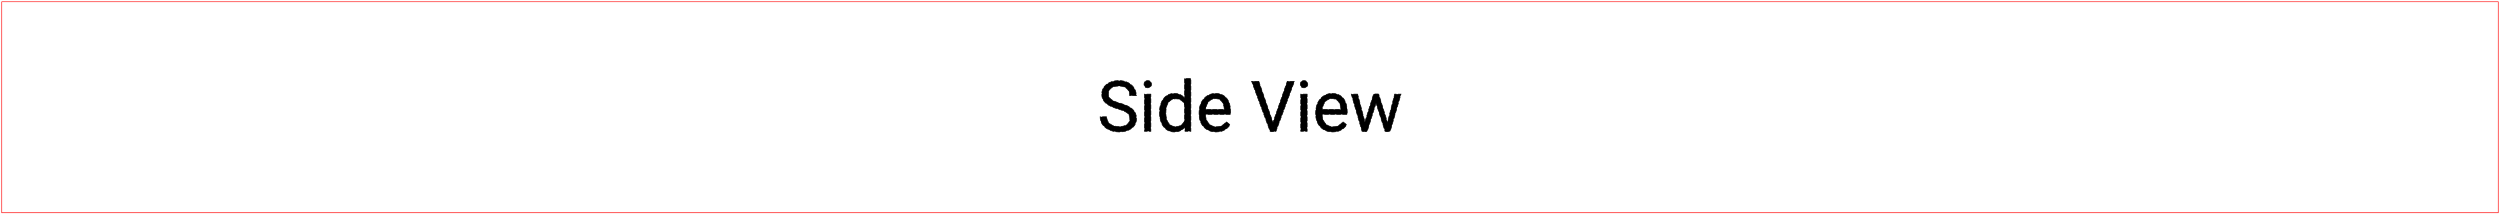
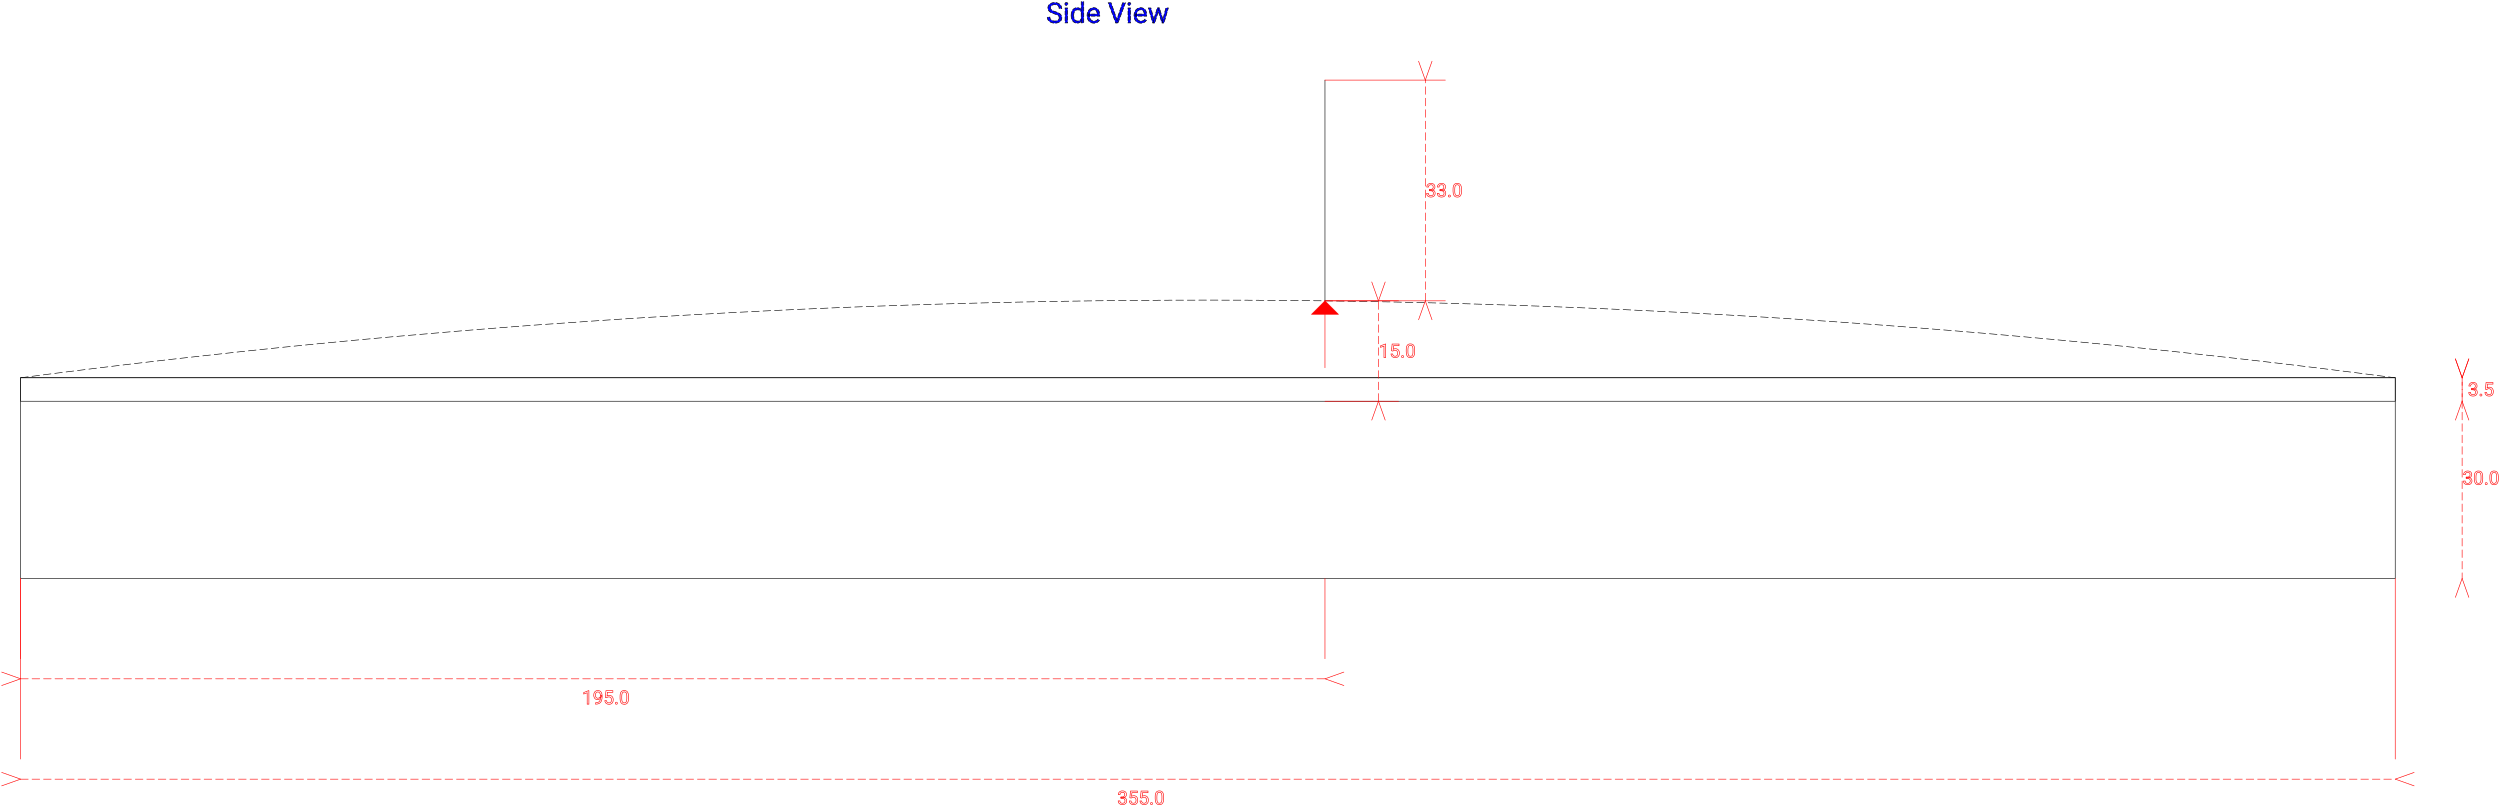
- <svg xmlns="http://www.w3.org/2000/svg" width="355.5mm" height="30.5mm" viewBox="-177.75 -15.25 355.5 30.5" version="1.1">
+ <svg xmlns="http://www.w3.org/2000/svg" width="373.74mm" height="120.542mm" viewBox="-3.077 -59.978 373.74 120.542" version="1.1">
  <g transform="scale(1,-1)" stroke-linecap="round">
-     <g fill="rgb(0,0,0)" stroke="rgb(0,0,0)" stroke-width="0.09" id="text" stroke-dasharray="0.572 0.286">
-       <path d="M -17.166,-1.179 Q -17.09,-1.372 -17.09,-1.621 Q -17.09,-1.968 -17.268,-2.222 Q -17.446,-2.476 -17.788,-2.612 Q -18.13,-2.749 -18.623,-2.749 Q -18.965,-2.749 -19.28,-2.668 Q -19.595,-2.588 -19.841,-2.417 Q -20.088,-2.246 -20.229,-1.985 Q -20.371,-1.724 -20.371,-1.357 L -21.309,-1.357 Q -21.309,-1.89 -21.077,-2.292 Q -20.845,-2.695 -20.457,-2.969 Q -20.068,-3.242 -19.592,-3.379 Q -19.116,-3.516 -18.623,-3.516 Q -18.062,-3.516 -17.605,-3.381 Q -17.148,-3.247 -16.821,-2.998 Q -16.494,-2.749 -16.318,-2.397 Q -16.143,-2.046 -16.143,-1.611 Q -16.143,-1.196 -16.282,-0.867 Q -16.421,-0.537 -16.707,-0.276 Q -16.992,-0.015 -17.432,0.195 Q -17.871,0.405 -18.477,0.576 Q -18.916,0.698 -19.231,0.83 Q -19.546,0.962 -19.749,1.118 Q -19.951,1.274 -20.046,1.458 Q -20.142,1.641 -20.142,1.865 Q -20.142,2.197 -19.983,2.456 Q -19.824,2.715 -19.497,2.866 Q -19.17,3.018 -18.667,3.018 Q -18.135,3.018 -17.788,2.839 Q -17.441,2.661 -17.271,2.351 Q -17.1,2.041 -17.1,1.641 L -16.162,1.641 Q -16.162,2.197 -16.455,2.688 Q -16.748,3.179 -17.307,3.484 Q -17.866,3.789 -18.667,3.789 Q -19.214,3.789 -19.658,3.643 Q -20.103,3.496 -20.422,3.235 Q -20.742,2.974 -20.913,2.622 Q -21.084,2.271 -21.084,1.855 Q -21.084,1.44 -20.923,1.118 Q -20.762,0.796 -20.459,0.547 Q -20.156,0.298 -19.731,0.105 Q -19.307,-0.088 -18.779,-0.244 Q -18.276,-0.391 -17.947,-0.532 Q -17.617,-0.674 -17.429,-0.83 Q -17.241,-0.986 -17.166,-1.179" />
-       <path d="M -14.939,3.638 Q -15.073,3.486 -15.073,3.267 Q -15.073,3.057 -14.939,2.908 Q -14.805,2.759 -14.541,2.759 Q -14.282,2.759 -14.143,2.908 Q -14.004,3.057 -14.004,3.267 Q -14.004,3.486 -14.143,3.638 Q -14.282,3.789 -14.541,3.789 Q -14.805,3.789 -14.939,3.638" />
-       <path d="M -14.097,1.865 L -15.005,1.865 L -15.005,-3.418 L -14.097,-3.418 L -14.097,1.865" />
-       <path d="M -12.871,-0.732 L -12.871,-0.835 Q -12.871,-1.411 -12.722,-1.902 Q -12.573,-2.393 -12.297,-2.754 Q -12.021,-3.115 -11.638,-3.315 Q -11.255,-3.516 -10.791,-3.516 Q -10.288,-3.516 -9.912,-3.342 Q -9.536,-3.169 -9.275,-2.842 Q -9.014,-2.515 -8.86,-2.051 Q -8.706,-1.587 -8.652,-1.006 L -8.652,-0.557 Q -8.711,0.029 -8.862,0.493 Q -9.014,0.957 -9.275,1.287 Q -9.536,1.616 -9.91,1.79 Q -10.283,1.963 -10.781,1.963 Q -11.255,1.963 -11.638,1.77 Q -12.021,1.577 -12.297,1.221 Q -12.573,0.864 -12.722,0.369 Q -12.871,-0.127 -12.871,-0.732 M -11.963,-0.835 L -11.963,-0.732 Q -11.963,-0.337 -11.882,0.012 Q -11.802,0.361 -11.631,0.627 Q -11.46,0.894 -11.194,1.047 Q -10.928,1.201 -10.557,1.201 Q -10.215,1.201 -9.963,1.084 Q -9.712,0.967 -9.539,0.769 Q -9.365,0.571 -9.255,0.32 Q -9.146,0.068 -9.087,-0.2 L -9.087,-1.377 Q -9.185,-1.743 -9.36,-2.056 Q -9.536,-2.368 -9.827,-2.559 Q -10.117,-2.749 -10.566,-2.749 Q -10.933,-2.749 -11.196,-2.6 Q -11.46,-2.451 -11.631,-2.188 Q -11.802,-1.924 -11.882,-1.577 Q -11.963,-1.23 -11.963,-0.835" />
-       <path d="M -9.316,-2.393 L -9.238,-3.418 L -8.408,-3.418 L -8.408,4.082 L -9.316,4.082 L -9.316,-2.393" />
-       <path d="M -5.813,-3.328 Q -5.366,-3.516 -4.814,-3.516 Q -4.292,-3.516 -3.909,-3.369 Q -3.525,-3.223 -3.262,-2.988 Q -2.998,-2.754 -2.827,-2.495 L -3.374,-2.061 Q -3.623,-2.388 -3.955,-2.583 Q -4.287,-2.778 -4.766,-2.778 Q -5.137,-2.778 -5.427,-2.637 Q -5.718,-2.495 -5.92,-2.246 Q -6.123,-1.997 -6.228,-1.667 Q -6.333,-1.338 -6.333,-0.962 L -6.333,-0.757 Q -6.333,-0.278 -6.23,0.088 Q -6.128,0.454 -5.942,0.708 Q -5.757,0.962 -5.498,1.091 Q -5.239,1.221 -4.932,1.221 Q -4.468,1.221 -4.199,1.006 Q -3.931,0.791 -3.806,0.459 Q -3.682,0.127 -3.662,-0.225 L -3.662,-0.293 L -6.704,-0.293 L -6.704,-1.03 L -2.759,-1.03 L -2.759,-0.625 Q -2.759,-0.068 -2.886,0.403 Q -3.013,0.874 -3.276,1.223 Q -3.54,1.572 -3.953,1.768 Q -4.365,1.963 -4.932,1.963 Q -5.376,1.963 -5.791,1.782 Q -6.206,1.602 -6.533,1.25 Q -6.86,0.898 -7.051,0.393 Q -7.241,-0.112 -7.241,-0.757 L -7.241,-0.962 Q -7.241,-1.519 -7.07,-1.987 Q -6.899,-2.456 -6.58,-2.798 Q -6.26,-3.14 -5.813,-3.328" />
-       <path d="M 1.25,3.691 L 0.229,3.691 L 2.856,-3.418 L 3.584,-3.418 L 3.325,-2.339 L 1.25,3.691" />
-       <path d="M 3.208,-2.339 L 2.964,-3.418 L 3.691,-3.418 L 6.323,3.691 L 5.303,3.691 L 3.208,-2.339" />
-       <path d="M 7.283,3.638 Q 7.148,3.486 7.148,3.267 Q 7.148,3.057 7.283,2.908 Q 7.417,2.759 7.681,2.759 Q 7.939,2.759 8.079,2.908 Q 8.218,3.057 8.218,3.267 Q 8.218,3.486 8.079,3.638 Q 7.939,3.789 7.681,3.789 Q 7.417,3.789 7.283,3.638" />
-       <path d="M 8.125,1.865 L 7.217,1.865 L 7.217,-3.418 L 8.125,-3.418 L 8.125,1.865" />
-       <path d="M 10.769,-3.328 Q 11.216,-3.516 11.768,-3.516 Q 12.29,-3.516 12.673,-3.369 Q 13.057,-3.223 13.32,-2.988 Q 13.584,-2.754 13.755,-2.495 L 13.208,-2.061 Q 12.959,-2.388 12.627,-2.583 Q 12.295,-2.778 11.816,-2.778 Q 11.445,-2.778 11.155,-2.637 Q 10.864,-2.495 10.662,-2.246 Q 10.459,-1.997 10.354,-1.667 Q 10.249,-1.338 10.249,-0.962 L 10.249,-0.757 Q 10.249,-0.278 10.352,0.088 Q 10.454,0.454 10.64,0.708 Q 10.825,0.962 11.084,1.091 Q 11.343,1.221 11.65,1.221 Q 12.114,1.221 12.383,1.006 Q 12.651,0.791 12.776,0.459 Q 12.9,0.127 12.92,-0.225 L 12.92,-0.293 L 9.878,-0.293 L 9.878,-1.03 L 13.823,-1.03 L 13.823,-0.625 Q 13.823,-0.068 13.696,0.403 Q 13.569,0.874 13.306,1.223 Q 13.042,1.572 12.629,1.768 Q 12.217,1.963 11.65,1.963 Q 11.206,1.963 10.791,1.782 Q 10.376,1.602 10.049,1.25 Q 9.722,0.898 9.531,0.393 Q 9.341,-0.112 9.341,-0.757 L 9.341,-0.962 Q 9.341,-1.519 9.512,-1.987 Q 9.683,-2.456 10.002,-2.798 Q 10.322,-3.14 10.769,-3.328" />
-       <path d="M 16.216,-2.48 L 16.089,-3.418 L 16.67,-3.418 L 18.052,1.001 L 18.169,1.865 L 17.573,1.865 L 16.216,-2.48" />
-       <path d="M 18.301,1.865 L 17.666,1.865 L 17.783,1.011 L 19.204,-3.418 L 19.78,-3.418 L 19.629,-2.407 L 18.301,1.865" />
-       <path d="M 19.468,-2.495 L 19.331,-3.418 L 19.937,-3.418 L 21.47,1.865 L 20.571,1.865 L 19.468,-2.495" />
-       <path d="M 15.303,1.865 L 14.399,1.865 L 15.933,-3.418 L 16.543,-3.418 L 16.46,-2.529 L 15.303,1.865" />
+     <g fill="rgb(0,0,255)" stroke="rgb(0,0,0)" stroke-width="0.09" id="text" stroke-dasharray="0.572 0.286">
+       <path d="M 155.233,57.501 Q 155.265,57.419 155.265,57.314 Q 155.265,57.167 155.19,57.059 Q 155.114,56.952 154.97,56.894 Q 154.825,56.836 154.616,56.836 Q 154.472,56.836 154.338,56.87 Q 154.205,56.904 154.101,56.977 Q 153.996,57.049 153.936,57.16 Q 153.876,57.27 153.876,57.425 L 153.479,57.425 Q 153.479,57.2 153.578,57.03 Q 153.676,56.859 153.84,56.743 Q 154.004,56.627 154.206,56.57 Q 154.407,56.512 154.616,56.512 Q 154.854,56.512 155.047,56.569 Q 155.24,56.625 155.379,56.731 Q 155.517,56.836 155.592,56.985 Q 155.666,57.134 155.666,57.318 Q 155.666,57.494 155.607,57.633 Q 155.548,57.773 155.428,57.883 Q 155.307,57.994 155.121,58.083 Q 154.935,58.172 154.678,58.244 Q 154.492,58.296 154.359,58.351 Q 154.226,58.407 154.14,58.473 Q 154.054,58.54 154.014,58.617 Q 153.973,58.695 153.973,58.79 Q 153.973,58.93 154.041,59.04 Q 154.108,59.149 154.246,59.213 Q 154.385,59.277 154.598,59.277 Q 154.823,59.277 154.97,59.202 Q 155.116,59.127 155.189,58.995 Q 155.261,58.864 155.261,58.695 L 155.658,58.695 Q 155.658,58.93 155.534,59.138 Q 155.41,59.346 155.173,59.475 Q 154.937,59.604 154.598,59.604 Q 154.366,59.604 154.178,59.542 Q 153.99,59.48 153.855,59.369 Q 153.719,59.259 153.647,59.11 Q 153.574,58.961 153.574,58.785 Q 153.574,58.61 153.643,58.473 Q 153.711,58.337 153.839,58.232 Q 153.967,58.126 154.147,58.044 Q 154.327,57.963 154.55,57.897 Q 154.763,57.835 154.903,57.775 Q 155.042,57.715 155.122,57.649 Q 155.201,57.582 155.233,57.501" />
+       <path d="M 156.176,59.54 Q 156.119,59.476 156.119,59.383 Q 156.119,59.294 156.176,59.231 Q 156.233,59.168 156.344,59.168 Q 156.454,59.168 156.513,59.231 Q 156.572,59.294 156.572,59.383 Q 156.572,59.476 156.513,59.54 Q 156.454,59.604 156.344,59.604 Q 156.233,59.604 156.176,59.54" />
+       <path d="M 156.532,58.79 L 156.148,58.79 L 156.148,56.553 L 156.532,56.553 L 156.532,58.79" />
+       <path d="M 157.051,57.69 L 157.051,57.647 Q 157.051,57.403 157.114,57.195 Q 157.177,56.987 157.294,56.834 Q 157.411,56.681 157.573,56.596 Q 157.735,56.512 157.932,56.512 Q 158.145,56.512 158.304,56.585 Q 158.463,56.658 158.574,56.797 Q 158.684,56.935 158.749,57.132 Q 158.814,57.328 158.837,57.574 L 158.837,57.764 Q 158.812,58.012 158.748,58.209 Q 158.684,58.405 158.574,58.545 Q 158.463,58.684 158.305,58.758 Q 158.147,58.831 157.936,58.831 Q 157.735,58.831 157.573,58.749 Q 157.411,58.668 157.294,58.517 Q 157.177,58.366 157.114,58.156 Q 157.051,57.946 157.051,57.69 M 157.436,57.647 L 157.436,57.69 Q 157.436,57.857 157.47,58.005 Q 157.504,58.153 157.576,58.266 Q 157.649,58.378 157.761,58.443 Q 157.874,58.508 158.031,58.508 Q 158.176,58.508 158.282,58.459 Q 158.389,58.409 158.462,58.326 Q 158.535,58.242 158.582,58.135 Q 158.628,58.029 158.653,57.915 L 158.653,57.417 Q 158.612,57.262 158.537,57.13 Q 158.463,56.997 158.34,56.917 Q 158.217,56.836 158.027,56.836 Q 157.872,56.836 157.76,56.899 Q 157.649,56.962 157.576,57.074 Q 157.504,57.186 157.47,57.332 Q 157.436,57.479 157.436,57.647" />
+       <path d="M 158.556,56.987 L 158.589,56.553 L 158.941,56.553 L 158.941,59.728 L 158.556,59.728 L 158.556,56.987" />
+       <path d="M 160.039,56.591 Q 160.228,56.512 160.462,56.512 Q 160.683,56.512 160.845,56.574 Q 161.008,56.636 161.119,56.735 Q 161.231,56.834 161.303,56.944 L 161.072,57.128 Q 160.966,56.989 160.826,56.907 Q 160.685,56.824 160.483,56.824 Q 160.325,56.824 160.202,56.884 Q 160.079,56.944 159.994,57.049 Q 159.908,57.155 159.863,57.294 Q 159.819,57.434 159.819,57.593 L 159.819,57.68 Q 159.819,57.882 159.862,58.037 Q 159.906,58.192 159.984,58.3 Q 160.063,58.407 160.172,58.462 Q 160.282,58.517 160.412,58.517 Q 160.609,58.517 160.722,58.426 Q 160.836,58.335 160.889,58.194 Q 160.941,58.054 160.95,57.905 L 160.95,57.876 L 159.662,57.876 L 159.662,57.564 L 161.332,57.564 L 161.332,57.735 Q 161.332,57.971 161.278,58.171 Q 161.225,58.37 161.113,58.518 Q 161.001,58.666 160.827,58.748 Q 160.652,58.831 160.412,58.831 Q 160.224,58.831 160.048,58.754 Q 159.873,58.678 159.734,58.529 Q 159.596,58.38 159.515,58.166 Q 159.435,57.952 159.435,57.68 L 159.435,57.593 Q 159.435,57.357 159.507,57.159 Q 159.579,56.96 159.715,56.816 Q 159.85,56.671 160.039,56.591" />
+       <path d="M 163.858,57.01 L 163.755,56.553 L 164.063,56.553 L 165.177,59.563 L 164.745,59.563 L 163.858,57.01" />
+       <path d="M 163.029,59.563 L 162.597,59.563 L 163.709,56.553 L 164.017,56.553 L 163.908,57.01 L 163.029,59.563" />
+       <path d="M 165.583,59.54 Q 165.526,59.476 165.526,59.383 Q 165.526,59.294 165.583,59.231 Q 165.64,59.168 165.751,59.168 Q 165.861,59.168 165.92,59.231 Q 165.979,59.294 165.979,59.383 Q 165.979,59.476 165.92,59.54 Q 165.861,59.604 165.751,59.604 Q 165.64,59.604 165.583,59.54" />
+       <path d="M 165.94,58.79 L 165.555,58.79 L 165.555,56.553 L 165.94,56.553 L 165.94,58.79" />
+       <path d="M 167.059,56.591 Q 167.248,56.512 167.482,56.512 Q 167.703,56.512 167.865,56.574 Q 168.027,56.636 168.139,56.735 Q 168.251,56.834 168.323,56.944 L 168.091,57.128 Q 167.986,56.989 167.845,56.907 Q 167.705,56.824 167.502,56.824 Q 167.345,56.824 167.222,56.884 Q 167.099,56.944 167.013,57.049 Q 166.928,57.155 166.883,57.294 Q 166.839,57.434 166.839,57.593 L 166.839,57.68 Q 166.839,57.882 166.882,58.037 Q 166.926,58.192 167.004,58.3 Q 167.083,58.407 167.192,58.462 Q 167.302,58.517 167.432,58.517 Q 167.628,58.517 167.742,58.426 Q 167.856,58.335 167.908,58.194 Q 167.961,58.054 167.969,57.905 L 167.969,57.876 L 166.682,57.876 L 166.682,57.564 L 168.352,57.564 L 168.352,57.735 Q 168.352,57.971 168.298,58.171 Q 168.244,58.37 168.133,58.518 Q 168.021,58.666 167.846,58.748 Q 167.672,58.831 167.432,58.831 Q 167.244,58.831 167.068,58.754 Q 166.893,58.678 166.754,58.529 Q 166.616,58.38 166.535,58.166 Q 166.454,57.952 166.454,57.68 L 166.454,57.593 Q 166.454,57.357 166.527,57.159 Q 166.599,56.96 166.734,56.816 Q 166.87,56.671 167.059,56.591" />
+       <path d="M 168.978,58.79 L 168.596,58.79 L 169.245,56.553 L 169.503,56.553 L 169.468,56.929 L 168.978,58.79" />
+       <path d="M 170.247,58.79 L 169.979,58.79 L 170.028,58.428 L 170.63,56.553 L 170.874,56.553 L 170.81,56.981 L 170.247,58.79" />
+       <path d="M 170.741,56.944 L 170.683,56.553 L 170.94,56.553 L 171.589,58.79 L 171.209,58.79 L 170.741,56.944" />
+       <path d="M 169.365,56.95 L 169.311,56.553 L 169.557,56.553 L 170.142,58.424 L 170.192,58.79 L 169.939,58.79 L 169.365,56.95" />
    </g>
-     <g fill="none" stroke="rgb(255,0,0)" stroke-width="0.09" id="drawing">
-       <path d="M -177.5,15.0 L -177.5,-15.0 L 177.5,-15.0 L 177.5,15.0 L -177.5,15.0" />
+     <g fill="none" stroke="rgb(0,0,0)" stroke-width="0.09" id="drawing">
+       <path d="M 0.0,3.5 L 0.0,0.0 L 355.0,0.0 L 355.0,3.5 L 0.0,3.5" />
+       <path d="M 0.0,3.5 L 0.0,-26.5 L 355.0,-26.5 L 355.0,3.5 L 0.0,3.5" />
+       <line x1="195.0" y1="15.0" x2="195.0" y2="48.0" />
+     </g>
+     <g fill="none" stroke="rgb(0,0,0)" stroke-width="0.09" id="schematic" stroke-dasharray="1.143 0.572">
+       <path d="M 0.0,3.5 Q 177.649,26.724 355.0,3.5" />
+     </g>
+     <g fill="rgb(255,0,0)" stroke="rgb(255,0,0)" stroke-width="0.09" id="dimensions" stroke-dasharray="1.143 0.572">
+       <line x1="203.0" y1="0.0" x2="203.0" y2="15.0" />
+       <line x1="0.0" y1="-41.5" x2="195.0" y2="-41.5" />
+       <line x1="0.0" y1="-56.5" x2="355.0" y2="-56.5" />
+       <line x1="365.0" y1="3.5" x2="365.0" y2="-26.5" />
+       <line x1="365.0" y1="0.0" x2="365.0" y2="3.5" />
+       <line x1="210.0" y1="15.0" x2="210.0" y2="48.0" />
+     </g>
+     <g fill="none" stroke="rgb(255,0,0)" stroke-width="0.09" id="extensions">
+       <line x1="195.0" y1="5.0" x2="195.0" y2="15.0" />
+       <line x1="195.0" y1="0.0" x2="206.0" y2="0.0" />
+       <line x1="195.0" y1="15.0" x2="206.0" y2="15.0" />
+       <path d="M 204.076,8.553 L 204.036,8.553 L 203.307,8.277 L 203.307,8.047 L 203.821,8.234 L 203.821,6.535 L 204.076,6.535 L 204.076,8.553" />
+       <path d="M 204.942,7.543 L 205.146,7.49 Q 205.215,7.55 205.281,7.584 Q 205.346,7.619 205.474,7.619 Q 205.571,7.619 205.645,7.585 Q 205.72,7.551 205.771,7.49 Q 205.823,7.43 205.849,7.348 Q 205.875,7.267 205.875,7.172 Q 205.875,7.067 205.85,6.983 Q 205.824,6.899 205.776,6.84 Q 205.728,6.781 205.658,6.749 Q 205.587,6.717 205.496,6.717 Q 205.389,6.717 205.308,6.757 Q 205.228,6.796 205.178,6.873 Q 205.128,6.95 205.112,7.063 L 204.869,7.063 Q 204.883,6.923 204.936,6.819 Q 204.989,6.715 205.074,6.645 Q 205.159,6.575 205.267,6.542 Q 205.375,6.508 205.496,6.508 Q 205.658,6.508 205.777,6.557 Q 205.896,6.607 205.974,6.697 Q 206.053,6.788 206.092,6.909 Q 206.132,7.03 206.132,7.175 Q 206.132,7.328 206.09,7.452 Q 206.049,7.576 205.971,7.664 Q 205.893,7.752 205.783,7.8 Q 205.673,7.847 205.534,7.847 Q 205.423,7.847 205.339,7.82 Q 205.254,7.792 205.199,7.76 L 205.259,8.306 L 206.072,8.306 L 206.072,8.542 L 205.043,8.542 L 204.942,7.543" />
+       <path d="M 206.482,6.78 Q 206.442,6.735 206.442,6.67 Q 206.442,6.607 206.482,6.563 Q 206.523,6.519 206.6,6.519 Q 206.677,6.519 206.718,6.563 Q 206.759,6.607 206.759,6.67 Q 206.759,6.735 206.718,6.78 Q 206.677,6.825 206.6,6.825 Q 206.523,6.825 206.482,6.78" />
+       <path d="M 208.414,7.393 L 208.414,7.698 Q 208.414,7.895 208.385,8.042 Q 208.356,8.188 208.301,8.289 Q 208.247,8.39 208.17,8.452 Q 208.093,8.513 207.994,8.541 Q 207.895,8.569 207.778,8.569 Q 207.634,8.569 207.517,8.525 Q 207.401,8.481 207.318,8.38 Q 207.235,8.279 207.191,8.112 Q 207.146,7.945 207.146,7.698 L 207.146,7.393 Q 207.146,7.195 207.175,7.048 Q 207.204,6.901 207.259,6.797 Q 207.314,6.694 207.392,6.63 Q 207.47,6.566 207.568,6.537 Q 207.665,6.508 207.781,6.508 Q 207.927,6.508 208.044,6.554 Q 208.16,6.6 208.243,6.703 Q 208.325,6.807 208.37,6.976 Q 208.414,7.146 208.414,7.393 M 208.157,7.741 L 208.157,7.351 Q 208.157,7.183 208.134,7.062 Q 208.11,6.942 208.063,6.865 Q 208.015,6.789 207.945,6.753 Q 207.875,6.717 207.781,6.717 Q 207.708,6.717 207.648,6.74 Q 207.588,6.763 207.543,6.811 Q 207.497,6.859 207.466,6.934 Q 207.434,7.009 207.418,7.113 Q 207.402,7.216 207.402,7.351 L 207.402,7.741 Q 207.402,7.911 207.427,8.029 Q 207.452,8.148 207.499,8.221 Q 207.547,8.294 207.617,8.328 Q 207.687,8.361 207.778,8.361 Q 207.853,8.361 207.913,8.34 Q 207.973,8.319 208.019,8.273 Q 208.065,8.228 208.095,8.155 Q 208.126,8.082 208.141,7.979 Q 208.157,7.876 208.157,7.741" />
+       <line x1="0.0" y1="-26.5" x2="0.0" y2="-38.5" />
+       <line x1="195.0" y1="-26.5" x2="195.0" y2="-38.5" />
+       <path d="M 84.96,-43.269 L 84.92,-43.269 L 84.191,-43.545 L 84.191,-43.775 L 84.705,-43.588 L 84.705,-45.287 L 84.96,-45.287 L 84.96,-43.269" />
+       <path d="M 85.962,-45.073 L 85.962,-45.29 L 85.988,-45.29 Q 86.238,-45.29 86.408,-45.223 Q 86.578,-45.156 86.684,-45.041 Q 86.79,-44.926 86.846,-44.78 Q 86.902,-44.634 86.922,-44.473 Q 86.942,-44.313 86.942,-44.157 L 86.942,-44.065 Q 86.942,-43.912 86.906,-43.767 Q 86.87,-43.622 86.794,-43.506 Q 86.717,-43.391 86.596,-43.322 Q 86.475,-43.253 86.302,-43.253 Q 86.15,-43.253 86.033,-43.307 Q 85.917,-43.36 85.838,-43.456 Q 85.76,-43.552 85.72,-43.677 Q 85.68,-43.803 85.68,-43.946 Q 85.68,-44.069 85.713,-44.188 Q 85.747,-44.307 85.817,-44.404 Q 85.886,-44.5 85.995,-44.558 Q 86.104,-44.616 86.253,-44.616 Q 86.38,-44.616 86.487,-44.561 Q 86.595,-44.507 86.675,-44.416 Q 86.754,-44.325 86.799,-44.214 Q 86.844,-44.103 86.844,-43.989 L 86.723,-43.989 Q 86.717,-44.07 86.682,-44.144 Q 86.647,-44.219 86.588,-44.277 Q 86.53,-44.336 86.455,-44.37 Q 86.38,-44.404 86.294,-44.404 Q 86.202,-44.404 86.134,-44.364 Q 86.065,-44.325 86.02,-44.257 Q 85.975,-44.19 85.952,-44.106 Q 85.93,-44.022 85.93,-43.932 Q 85.93,-43.832 85.955,-43.746 Q 85.98,-43.661 86.028,-43.597 Q 86.075,-43.534 86.145,-43.499 Q 86.214,-43.464 86.302,-43.464 Q 86.38,-43.464 86.449,-43.501 Q 86.517,-43.538 86.572,-43.61 Q 86.626,-43.681 86.657,-43.788 Q 86.688,-43.894 86.688,-44.03 L 86.688,-44.337 Q 86.688,-44.477 86.661,-44.608 Q 86.633,-44.74 86.559,-44.845 Q 86.484,-44.949 86.347,-45.011 Q 86.209,-45.073 85.988,-45.073 L 85.962,-45.073" />
+       <path d="M 87.413,-44.28 L 87.617,-44.332 Q 87.686,-44.273 87.751,-44.238 Q 87.817,-44.204 87.945,-44.204 Q 88.042,-44.204 88.116,-44.237 Q 88.19,-44.271 88.242,-44.332 Q 88.294,-44.393 88.32,-44.474 Q 88.346,-44.555 88.346,-44.65 Q 88.346,-44.755 88.321,-44.839 Q 88.295,-44.923 88.247,-44.982 Q 88.199,-45.042 88.128,-45.073 Q 88.058,-45.105 87.967,-45.105 Q 87.86,-45.105 87.779,-45.066 Q 87.698,-45.026 87.649,-44.949 Q 87.599,-44.872 87.583,-44.759 L 87.34,-44.759 Q 87.354,-44.9 87.407,-45.004 Q 87.46,-45.108 87.545,-45.177 Q 87.63,-45.247 87.738,-45.281 Q 87.846,-45.314 87.967,-45.314 Q 88.128,-45.314 88.248,-45.265 Q 88.367,-45.215 88.445,-45.125 Q 88.524,-45.035 88.563,-44.913 Q 88.602,-44.792 88.602,-44.647 Q 88.602,-44.494 88.561,-44.37 Q 88.52,-44.246 88.442,-44.158 Q 88.364,-44.07 88.254,-44.023 Q 88.144,-43.975 88.004,-43.975 Q 87.894,-43.975 87.809,-44.003 Q 87.725,-44.03 87.669,-44.062 L 87.73,-43.516 L 88.543,-43.516 L 88.543,-43.28 L 87.514,-43.28 L 87.413,-44.28" />
+       <path d="M 88.953,-45.042 Q 88.912,-45.087 88.912,-45.152 Q 88.912,-45.215 88.953,-45.259 Q 88.994,-45.303 89.071,-45.303 Q 89.148,-45.303 89.189,-45.259 Q 89.229,-45.215 89.229,-45.152 Q 89.229,-45.087 89.189,-45.042 Q 89.148,-44.997 89.071,-44.997 Q 88.994,-44.997 88.953,-45.042" />
+       <path d="M 90.884,-44.43 L 90.884,-44.124 Q 90.884,-43.927 90.856,-43.781 Q 90.827,-43.635 90.772,-43.533 Q 90.718,-43.432 90.641,-43.371 Q 90.563,-43.309 90.465,-43.281 Q 90.366,-43.253 90.249,-43.253 Q 90.104,-43.253 89.988,-43.297 Q 89.872,-43.341 89.789,-43.442 Q 89.706,-43.544 89.661,-43.71 Q 89.617,-43.877 89.617,-44.124 L 89.617,-44.43 Q 89.617,-44.627 89.646,-44.774 Q 89.675,-44.922 89.73,-45.025 Q 89.785,-45.128 89.863,-45.192 Q 89.941,-45.257 90.038,-45.285 Q 90.136,-45.314 90.252,-45.314 Q 90.398,-45.314 90.514,-45.268 Q 90.631,-45.222 90.714,-45.119 Q 90.796,-45.015 90.84,-44.846 Q 90.884,-44.676 90.884,-44.43 M 90.628,-44.081 L 90.628,-44.471 Q 90.628,-44.639 90.605,-44.76 Q 90.581,-44.88 90.534,-44.957 Q 90.486,-45.033 90.416,-45.069 Q 90.346,-45.105 90.252,-45.105 Q 90.179,-45.105 90.119,-45.082 Q 90.059,-45.059 90.014,-45.011 Q 89.968,-44.963 89.936,-44.888 Q 89.905,-44.813 89.889,-44.709 Q 89.873,-44.606 89.873,-44.471 L 89.873,-44.081 Q 89.873,-43.912 89.898,-43.793 Q 89.923,-43.675 89.97,-43.602 Q 90.018,-43.528 90.088,-43.495 Q 90.158,-43.461 90.249,-43.461 Q 90.324,-43.461 90.384,-43.482 Q 90.443,-43.504 90.49,-43.549 Q 90.536,-43.595 90.566,-43.668 Q 90.596,-43.741 90.612,-43.843 Q 90.628,-43.946 90.628,-44.081" />
+       <line x1="0.0" y1="-26.5" x2="0.0" y2="-53.5" />
+       <line x1="355.0" y1="-26.5" x2="355.0" y2="-53.5" />
+       <path d="M 164.494,-59.368 L 164.676,-59.368 Q 164.806,-59.368 164.902,-59.407 Q 164.997,-59.446 165.05,-59.527 Q 165.102,-59.607 165.102,-59.733 Q 165.102,-59.858 165.056,-59.941 Q 165.01,-60.024 164.925,-60.064 Q 164.84,-60.105 164.723,-60.105 Q 164.606,-60.105 164.52,-60.062 Q 164.434,-60.018 164.388,-59.94 Q 164.342,-59.861 164.342,-59.756 L 164.087,-59.756 Q 164.087,-59.89 164.136,-59.994 Q 164.186,-60.098 164.274,-60.169 Q 164.362,-60.24 164.477,-60.277 Q 164.592,-60.314 164.723,-60.314 Q 164.86,-60.314 164.975,-60.276 Q 165.091,-60.237 165.177,-60.161 Q 165.263,-60.086 165.311,-59.977 Q 165.359,-59.868 165.359,-59.727 Q 165.359,-59.638 165.329,-59.548 Q 165.299,-59.457 165.227,-59.381 Q 165.155,-59.306 165.029,-59.26 Q 164.904,-59.215 164.712,-59.215 L 164.494,-59.215 L 164.494,-59.368" />
+       <path d="M 164.494,-59.158 L 164.494,-59.313 L 164.712,-59.313 Q 164.876,-59.313 164.993,-59.265 Q 165.11,-59.217 165.184,-59.143 Q 165.258,-59.069 165.293,-58.983 Q 165.328,-58.896 165.328,-58.821 Q 165.328,-58.633 165.252,-58.507 Q 165.177,-58.381 165.04,-58.317 Q 164.904,-58.253 164.722,-58.253 Q 164.537,-58.253 164.397,-58.327 Q 164.257,-58.402 164.18,-58.527 Q 164.103,-58.652 164.103,-58.805 L 164.358,-58.805 Q 164.358,-58.701 164.404,-58.624 Q 164.45,-58.546 164.532,-58.504 Q 164.614,-58.462 164.722,-58.462 Q 164.84,-58.462 164.918,-58.502 Q 164.995,-58.542 165.033,-58.621 Q 165.072,-58.699 165.072,-58.815 Q 165.072,-58.913 165.028,-58.991 Q 164.985,-59.069 164.898,-59.113 Q 164.81,-59.158 164.676,-59.158 L 164.494,-59.158" />
+       <path d="M 165.827,-59.28 L 166.031,-59.332 Q 166.1,-59.273 166.165,-59.238 Q 166.231,-59.204 166.359,-59.204 Q 166.455,-59.204 166.53,-59.237 Q 166.604,-59.271 166.656,-59.332 Q 166.708,-59.393 166.734,-59.474 Q 166.76,-59.555 166.76,-59.65 Q 166.76,-59.755 166.734,-59.839 Q 166.709,-59.923 166.661,-59.982 Q 166.613,-60.042 166.542,-60.073 Q 166.472,-60.105 166.381,-60.105 Q 166.274,-60.105 166.193,-60.066 Q 166.112,-60.026 166.063,-59.949 Q 166.013,-59.872 165.997,-59.759 L 165.754,-59.759 Q 165.768,-59.9 165.821,-60.004 Q 165.874,-60.108 165.959,-60.177 Q 166.043,-60.247 166.152,-60.281 Q 166.26,-60.314 166.381,-60.314 Q 166.542,-60.314 166.661,-60.265 Q 166.781,-60.215 166.859,-60.125 Q 166.938,-60.035 166.977,-59.913 Q 167.016,-59.792 167.016,-59.647 Q 167.016,-59.494 166.975,-59.37 Q 166.934,-59.246 166.856,-59.158 Q 166.778,-59.07 166.668,-59.023 Q 166.557,-58.975 166.418,-58.975 Q 166.308,-58.975 166.223,-59.003 Q 166.138,-59.03 166.083,-59.062 L 166.144,-58.516 L 166.957,-58.516 L 166.957,-58.28 L 165.928,-58.28 L 165.827,-59.28" />
+       <path d="M 167.413,-59.28 L 167.617,-59.332 Q 167.686,-59.273 167.751,-59.238 Q 167.817,-59.204 167.945,-59.204 Q 168.042,-59.204 168.116,-59.237 Q 168.19,-59.271 168.242,-59.332 Q 168.294,-59.393 168.32,-59.474 Q 168.346,-59.555 168.346,-59.65 Q 168.346,-59.755 168.321,-59.839 Q 168.295,-59.923 168.247,-59.982 Q 168.199,-60.042 168.128,-60.073 Q 168.058,-60.105 167.967,-60.105 Q 167.86,-60.105 167.779,-60.066 Q 167.698,-60.026 167.649,-59.949 Q 167.599,-59.872 167.583,-59.759 L 167.34,-59.759 Q 167.354,-59.9 167.407,-60.004 Q 167.46,-60.108 167.545,-60.177 Q 167.63,-60.247 167.738,-60.281 Q 167.846,-60.314 167.967,-60.314 Q 168.128,-60.314 168.248,-60.265 Q 168.367,-60.215 168.445,-60.125 Q 168.524,-60.035 168.563,-59.913 Q 168.602,-59.792 168.602,-59.647 Q 168.602,-59.494 168.561,-59.37 Q 168.52,-59.246 168.442,-59.158 Q 168.364,-59.07 168.254,-59.023 Q 168.144,-58.975 168.004,-58.975 Q 167.894,-58.975 167.809,-59.003 Q 167.725,-59.03 167.669,-59.062 L 167.73,-58.516 L 168.543,-58.516 L 168.543,-58.28 L 167.514,-58.28 L 167.413,-59.28" />
+       <path d="M 168.953,-60.042 Q 168.912,-60.087 168.912,-60.152 Q 168.912,-60.215 168.953,-60.259 Q 168.994,-60.303 169.071,-60.303 Q 169.148,-60.303 169.189,-60.259 Q 169.229,-60.215 169.229,-60.152 Q 169.229,-60.087 169.189,-60.042 Q 169.148,-59.997 169.071,-59.997 Q 168.994,-59.997 168.953,-60.042" />
+       <path d="M 170.884,-59.43 L 170.884,-59.124 Q 170.884,-58.927 170.856,-58.781 Q 170.827,-58.635 170.772,-58.533 Q 170.718,-58.432 170.641,-58.371 Q 170.563,-58.309 170.465,-58.281 Q 170.366,-58.253 170.249,-58.253 Q 170.104,-58.253 169.988,-58.297 Q 169.872,-58.341 169.789,-58.442 Q 169.706,-58.544 169.661,-58.71 Q 169.617,-58.877 169.617,-59.124 L 169.617,-59.43 Q 169.617,-59.627 169.646,-59.774 Q 169.675,-59.922 169.73,-60.025 Q 169.785,-60.128 169.863,-60.192 Q 169.941,-60.257 170.038,-60.285 Q 170.136,-60.314 170.252,-60.314 Q 170.398,-60.314 170.514,-60.268 Q 170.631,-60.222 170.714,-60.119 Q 170.796,-60.015 170.84,-59.846 Q 170.884,-59.676 170.884,-59.43 M 170.628,-59.081 L 170.628,-59.471 Q 170.628,-59.639 170.605,-59.76 Q 170.581,-59.88 170.534,-59.957 Q 170.486,-60.033 170.416,-60.069 Q 170.346,-60.105 170.252,-60.105 Q 170.179,-60.105 170.119,-60.082 Q 170.059,-60.059 170.014,-60.011 Q 169.968,-59.963 169.936,-59.888 Q 169.905,-59.813 169.889,-59.709 Q 169.873,-59.606 169.873,-59.471 L 169.873,-59.081 Q 169.873,-58.912 169.898,-58.793 Q 169.923,-58.675 169.97,-58.602 Q 170.018,-58.528 170.088,-58.495 Q 170.158,-58.461 170.249,-58.461 Q 170.324,-58.461 170.384,-58.482 Q 170.443,-58.504 170.49,-58.549 Q 170.536,-58.595 170.566,-58.668 Q 170.596,-58.741 170.612,-58.843 Q 170.628,-58.946 170.628,-59.081" />
+       <path d="M 365.61,-11.545 L 365.792,-11.545 Q 365.921,-11.545 366.017,-11.585 Q 366.113,-11.624 366.165,-11.705 Q 366.217,-11.785 366.217,-11.911 Q 366.217,-12.036 366.171,-12.119 Q 366.125,-12.201 366.04,-12.242 Q 365.956,-12.283 365.839,-12.283 Q 365.721,-12.283 365.635,-12.239 Q 365.549,-12.196 365.503,-12.117 Q 365.457,-12.039 365.457,-11.934 L 365.202,-11.934 Q 365.202,-12.068 365.251,-12.172 Q 365.301,-12.276 365.389,-12.347 Q 365.477,-12.418 365.593,-12.455 Q 365.708,-12.492 365.839,-12.492 Q 365.975,-12.492 366.091,-12.454 Q 366.206,-12.415 366.293,-12.339 Q 366.379,-12.263 366.426,-12.155 Q 366.474,-12.046 366.474,-11.905 Q 366.474,-11.816 366.444,-11.725 Q 366.415,-11.635 366.342,-11.559 Q 366.27,-11.483 366.144,-11.438 Q 366.019,-11.393 365.828,-11.393 L 365.61,-11.393 L 365.61,-11.545" />
+       <path d="M 365.61,-11.336 L 365.61,-11.49 L 365.828,-11.49 Q 365.991,-11.49 366.109,-11.443 Q 366.226,-11.395 366.299,-11.321 Q 366.373,-11.246 366.408,-11.16 Q 366.443,-11.074 366.443,-10.998 Q 366.443,-10.811 366.368,-10.685 Q 366.292,-10.559 366.155,-10.495 Q 366.019,-10.431 365.837,-10.431 Q 365.653,-10.431 365.513,-10.505 Q 365.373,-10.579 365.296,-10.705 Q 365.218,-10.83 365.218,-10.983 L 365.473,-10.983 Q 365.473,-10.879 365.52,-10.801 Q 365.566,-10.724 365.648,-10.682 Q 365.73,-10.64 365.837,-10.64 Q 365.956,-10.64 366.033,-10.68 Q 366.11,-10.72 366.149,-10.799 Q 366.187,-10.877 366.187,-10.993 Q 366.187,-11.091 366.144,-11.169 Q 366.1,-11.246 366.013,-11.291 Q 365.925,-11.336 365.792,-11.336 L 365.61,-11.336" />
+       <path d="M 368.083,-11.607 L 368.083,-11.302 Q 368.083,-11.105 368.054,-10.958 Q 368.025,-10.812 367.971,-10.711 Q 367.917,-10.61 367.839,-10.548 Q 367.762,-10.487 367.664,-10.459 Q 367.565,-10.431 367.448,-10.431 Q 367.303,-10.431 367.187,-10.475 Q 367.071,-10.519 366.988,-10.62 Q 366.905,-10.721 366.86,-10.888 Q 366.816,-11.055 366.816,-11.302 L 366.816,-11.607 Q 366.816,-11.805 366.845,-11.952 Q 366.873,-12.099 366.929,-12.203 Q 366.984,-12.306 367.062,-12.37 Q 367.139,-12.434 367.237,-12.463 Q 367.335,-12.492 367.451,-12.492 Q 367.597,-12.492 367.713,-12.446 Q 367.83,-12.4 367.912,-12.297 Q 367.995,-12.193 368.039,-12.024 Q 368.083,-11.854 368.083,-11.607 M 367.827,-11.259 L 367.827,-11.649 Q 367.827,-11.817 367.804,-11.938 Q 367.78,-12.058 367.733,-12.135 Q 367.685,-12.211 367.615,-12.247 Q 367.545,-12.283 367.451,-12.283 Q 367.378,-12.283 367.318,-12.26 Q 367.258,-12.237 367.212,-12.189 Q 367.167,-12.141 367.135,-12.066 Q 367.104,-11.991 367.088,-11.887 Q 367.072,-11.784 367.072,-11.649 L 367.072,-11.259 Q 367.072,-11.089 367.097,-10.971 Q 367.121,-10.852 367.169,-10.779 Q 367.217,-10.706 367.287,-10.672 Q 367.357,-10.639 367.448,-10.639 Q 367.523,-10.639 367.582,-10.66 Q 367.642,-10.681 367.689,-10.727 Q 367.735,-10.772 367.765,-10.845 Q 367.795,-10.918 367.811,-11.021 Q 367.827,-11.124 367.827,-11.259" />
+       <path d="M 368.482,-12.22 Q 368.442,-12.265 368.442,-12.33 Q 368.442,-12.393 368.482,-12.437 Q 368.523,-12.481 368.6,-12.481 Q 368.677,-12.481 368.718,-12.437 Q 368.759,-12.393 368.759,-12.33 Q 368.759,-12.265 368.718,-12.22 Q 368.677,-12.175 368.6,-12.175 Q 368.523,-12.175 368.482,-12.22" />
+       <path d="M 370.414,-11.607 L 370.414,-11.302 Q 370.414,-11.105 370.385,-10.958 Q 370.356,-10.812 370.301,-10.711 Q 370.247,-10.61 370.17,-10.548 Q 370.093,-10.487 369.994,-10.459 Q 369.895,-10.431 369.778,-10.431 Q 369.634,-10.431 369.517,-10.475 Q 369.401,-10.519 369.318,-10.62 Q 369.235,-10.721 369.191,-10.888 Q 369.146,-11.055 369.146,-11.302 L 369.146,-11.607 Q 369.146,-11.805 369.175,-11.952 Q 369.204,-12.099 369.259,-12.203 Q 369.314,-12.306 369.392,-12.37 Q 369.47,-12.434 369.568,-12.463 Q 369.665,-12.492 369.781,-12.492 Q 369.927,-12.492 370.044,-12.446 Q 370.16,-12.4 370.243,-12.297 Q 370.325,-12.193 370.37,-12.024 Q 370.414,-11.854 370.414,-11.607 M 370.157,-11.259 L 370.157,-11.649 Q 370.157,-11.817 370.134,-11.938 Q 370.11,-12.058 370.063,-12.135 Q 370.015,-12.211 369.945,-12.247 Q 369.875,-12.283 369.781,-12.283 Q 369.708,-12.283 369.648,-12.26 Q 369.588,-12.237 369.543,-12.189 Q 369.497,-12.141 369.466,-12.066 Q 369.434,-11.991 369.418,-11.887 Q 369.402,-11.784 369.402,-11.649 L 369.402,-11.259 Q 369.402,-11.089 369.427,-10.971 Q 369.452,-10.852 369.499,-10.779 Q 369.547,-10.706 369.617,-10.672 Q 369.687,-10.639 369.778,-10.639 Q 369.853,-10.639 369.913,-10.66 Q 369.973,-10.681 370.019,-10.727 Q 370.065,-10.772 370.095,-10.845 Q 370.126,-10.918 370.141,-11.021 Q 370.157,-11.124 370.157,-11.259" />
+       <path d="M 366.403,1.914 L 366.403,1.76 L 366.621,1.76 Q 366.785,1.76 366.902,1.807 Q 367.019,1.855 367.093,1.929 Q 367.166,2.004 367.201,2.09 Q 367.237,2.176 367.237,2.252 Q 367.237,2.439 367.161,2.565 Q 367.085,2.691 366.949,2.755 Q 366.812,2.819 366.63,2.819 Q 366.446,2.819 366.306,2.745 Q 366.166,2.671 366.089,2.545 Q 366.011,2.42 366.011,2.267 L 366.266,2.267 Q 366.266,2.371 366.313,2.449 Q 366.359,2.526 366.441,2.568 Q 366.523,2.61 366.63,2.61 Q 366.749,2.61 366.826,2.57 Q 366.903,2.53 366.942,2.451 Q 366.98,2.373 366.98,2.257 Q 366.98,2.159 366.937,2.081 Q 366.893,2.004 366.806,1.959 Q 366.718,1.914 366.585,1.914 L 366.403,1.914" />
+       <path d="M 366.403,1.705 L 366.585,1.705 Q 366.714,1.705 366.81,1.665 Q 366.906,1.626 366.958,1.545 Q 367.011,1.465 367.011,1.339 Q 367.011,1.214 366.964,1.131 Q 366.918,1.049 366.833,1.008 Q 366.749,0.967 366.632,0.967 Q 366.514,0.967 366.428,1.011 Q 366.342,1.054 366.296,1.133 Q 366.25,1.211 366.25,1.316 L 365.995,1.316 Q 365.995,1.182 366.045,1.078 Q 366.094,0.974 366.182,0.903 Q 366.271,0.832 366.386,0.795 Q 366.501,0.758 366.632,0.758 Q 366.768,0.758 366.884,0.796 Q 367,0.835 367.086,0.911 Q 367.172,0.987 367.219,1.095 Q 367.267,1.204 367.267,1.345 Q 367.267,1.434 367.237,1.525 Q 367.208,1.615 367.135,1.691 Q 367.063,1.767 366.938,1.812 Q 366.812,1.857 366.621,1.857 L 366.403,1.857 L 366.403,1.705" />
+       <path d="M 367.689,1.03 Q 367.649,0.985 367.649,0.92 Q 367.649,0.857 367.689,0.813 Q 367.73,0.769 367.807,0.769 Q 367.884,0.769 367.925,0.813 Q 367.966,0.857 367.966,0.92 Q 367.966,0.985 367.925,1.03 Q 367.884,1.075 367.807,1.075 Q 367.73,1.075 367.689,1.03" />
+       <path d="M 368.48,1.793 L 368.683,1.74 Q 368.752,1.8 368.818,1.834 Q 368.883,1.869 369.011,1.869 Q 369.108,1.869 369.182,1.835 Q 369.257,1.801 369.308,1.74 Q 369.36,1.68 369.386,1.598 Q 369.412,1.517 369.412,1.422 Q 369.412,1.317 369.387,1.233 Q 369.361,1.149 369.313,1.09 Q 369.265,1.031 369.195,0.999 Q 369.124,0.967 369.034,0.967 Q 368.926,0.967 368.845,1.007 Q 368.765,1.046 368.715,1.123 Q 368.666,1.2 368.649,1.313 L 368.407,1.313 Q 368.42,1.173 368.473,1.069 Q 368.526,0.965 368.611,0.895 Q 368.696,0.825 368.804,0.792 Q 368.912,0.758 369.034,0.758 Q 369.195,0.758 369.314,0.807 Q 369.433,0.857 369.512,0.947 Q 369.59,1.038 369.63,1.159 Q 369.669,1.28 369.669,1.425 Q 369.669,1.578 369.627,1.702 Q 369.586,1.826 369.508,1.914 Q 369.43,2.002 369.32,2.05 Q 369.21,2.097 369.071,2.097 Q 368.96,2.097 368.876,2.07 Q 368.791,2.042 368.736,2.01 L 368.796,2.556 L 369.61,2.556 L 369.61,2.792 L 368.58,2.792 L 368.48,1.793" />
+       <line x1="195.0" y1="15.0" x2="213.0" y2="15.0" />
+       <line x1="195.0" y1="48.0" x2="213.0" y2="48.0" />
+       <path d="M 210.61,31.455 L 210.792,31.455 Q 210.921,31.455 211.017,31.415 Q 211.113,31.376 211.165,31.295 Q 211.217,31.215 211.217,31.089 Q 211.217,30.964 211.171,30.881 Q 211.125,30.799 211.04,30.758 Q 210.956,30.717 210.839,30.717 Q 210.721,30.717 210.635,30.761 Q 210.549,30.804 210.503,30.883 Q 210.457,30.961 210.457,31.066 L 210.202,31.066 Q 210.202,30.932 210.251,30.828 Q 210.301,30.724 210.389,30.653 Q 210.477,30.582 210.593,30.545 Q 210.708,30.508 210.839,30.508 Q 210.975,30.508 211.091,30.546 Q 211.206,30.585 211.293,30.661 Q 211.379,30.737 211.426,30.845 Q 211.474,30.954 211.474,31.095 Q 211.474,31.184 211.444,31.275 Q 211.415,31.365 211.342,31.441 Q 211.27,31.517 211.144,31.562 Q 211.019,31.607 210.828,31.607 L 210.61,31.607 L 210.61,31.455" />
+       <path d="M 210.61,31.664 L 210.61,31.51 L 210.828,31.51 Q 210.991,31.51 211.109,31.557 Q 211.226,31.605 211.299,31.679 Q 211.373,31.754 211.408,31.84 Q 211.443,31.926 211.443,32.002 Q 211.443,32.189 211.368,32.315 Q 211.292,32.441 211.155,32.505 Q 211.019,32.569 210.837,32.569 Q 210.653,32.569 210.513,32.495 Q 210.373,32.421 210.296,32.295 Q 210.218,32.17 210.218,32.017 L 210.473,32.017 Q 210.473,32.121 210.52,32.199 Q 210.566,32.276 210.648,32.318 Q 210.73,32.36 210.837,32.36 Q 210.956,32.36 211.033,32.32 Q 211.11,32.28 211.149,32.201 Q 211.187,32.123 211.187,32.007 Q 211.187,31.909 211.144,31.831 Q 211.1,31.754 211.013,31.709 Q 210.925,31.664 210.792,31.664 L 210.61,31.664" />
+       <path d="M 212.196,31.455 L 212.378,31.455 Q 212.507,31.455 212.603,31.415 Q 212.699,31.376 212.751,31.295 Q 212.804,31.215 212.804,31.089 Q 212.804,30.964 212.757,30.881 Q 212.711,30.799 212.627,30.758 Q 212.542,30.717 212.425,30.717 Q 212.308,30.717 212.221,30.761 Q 212.135,30.804 212.089,30.883 Q 212.043,30.961 212.043,31.066 L 211.788,31.066 Q 211.788,30.932 211.838,30.828 Q 211.887,30.724 211.975,30.653 Q 212.064,30.582 212.179,30.545 Q 212.294,30.508 212.425,30.508 Q 212.561,30.508 212.677,30.546 Q 212.793,30.585 212.879,30.661 Q 212.965,30.737 213.012,30.845 Q 213.06,30.954 213.06,31.095 Q 213.06,31.184 213.03,31.275 Q 213.001,31.365 212.928,31.441 Q 212.856,31.517 212.731,31.562 Q 212.605,31.607 212.414,31.607 L 212.196,31.607 L 212.196,31.455" />
+       <path d="M 212.196,31.664 L 212.196,31.51 L 212.414,31.51 Q 212.578,31.51 212.695,31.557 Q 212.812,31.605 212.886,31.679 Q 212.959,31.754 212.994,31.84 Q 213.03,31.926 213.03,32.002 Q 213.03,32.189 212.954,32.315 Q 212.878,32.441 212.742,32.505 Q 212.605,32.569 212.423,32.569 Q 212.239,32.569 212.099,32.495 Q 211.959,32.421 211.882,32.295 Q 211.805,32.17 211.805,32.017 L 212.059,32.017 Q 212.059,32.121 212.106,32.199 Q 212.152,32.276 212.234,32.318 Q 212.316,32.36 212.423,32.36 Q 212.542,32.36 212.619,32.32 Q 212.696,32.28 212.735,32.201 Q 212.773,32.123 212.773,32.007 Q 212.773,31.909 212.73,31.831 Q 212.686,31.754 212.599,31.709 Q 212.511,31.664 212.378,31.664 L 212.196,31.664" />
+       <path d="M 213.482,30.78 Q 213.442,30.735 213.442,30.67 Q 213.442,30.607 213.482,30.563 Q 213.523,30.519 213.6,30.519 Q 213.677,30.519 213.718,30.563 Q 213.759,30.607 213.759,30.67 Q 213.759,30.735 213.718,30.78 Q 213.677,30.825 213.6,30.825 Q 213.523,30.825 213.482,30.78" />
+       <path d="M 215.414,31.393 L 215.414,31.698 Q 215.414,31.895 215.385,32.042 Q 215.356,32.188 215.301,32.289 Q 215.247,32.39 215.17,32.452 Q 215.093,32.513 214.994,32.541 Q 214.895,32.569 214.778,32.569 Q 214.634,32.569 214.517,32.525 Q 214.401,32.481 214.318,32.38 Q 214.235,32.279 214.191,32.112 Q 214.146,31.945 214.146,31.698 L 214.146,31.393 Q 214.146,31.195 214.175,31.048 Q 214.204,30.901 214.259,30.797 Q 214.314,30.694 214.392,30.63 Q 214.47,30.566 214.568,30.537 Q 214.665,30.508 214.781,30.508 Q 214.927,30.508 215.044,30.554 Q 215.16,30.6 215.243,30.703 Q 215.325,30.807 215.37,30.976 Q 215.414,31.146 215.414,31.393 M 215.157,31.741 L 215.157,31.351 Q 215.157,31.183 215.134,31.062 Q 215.11,30.942 215.063,30.865 Q 215.015,30.789 214.945,30.753 Q 214.875,30.717 214.781,30.717 Q 214.708,30.717 214.648,30.74 Q 214.588,30.763 214.543,30.811 Q 214.497,30.859 214.466,30.934 Q 214.434,31.009 214.418,31.113 Q 214.402,31.216 214.402,31.351 L 214.402,31.741 Q 214.402,31.911 214.427,32.029 Q 214.452,32.148 214.499,32.221 Q 214.547,32.294 214.617,32.328 Q 214.687,32.361 214.778,32.361 Q 214.853,32.361 214.913,32.34 Q 214.973,32.319 215.019,32.273 Q 215.065,32.228 215.095,32.155 Q 215.126,32.082 215.141,31.979 Q 215.157,31.876 215.157,31.741" />
+     </g>
+     <g fill="rgb(255,0,0)" stroke="rgb(255,0,0)" stroke-width="0.09" id="arrows">
+       <path d="M 195.0,15.0 L 193.0,13.0 L 197.0,13.0 L 195.0,15.0" />
+       <line x1="203.0" y1="0.0" x2="201.995" y2="-2.827" />
+       <line x1="203.0" y1="0.0" x2="204.005" y2="-2.827" />
+       <line x1="203.0" y1="15.0" x2="204.005" y2="17.827" />
+       <line x1="203.0" y1="15.0" x2="201.995" y2="17.827" />
+       <line x1="0.0" y1="-41.5" x2="-2.827" y2="-40.495" />
+       <line x1="0.0" y1="-41.5" x2="-2.827" y2="-42.505" />
+       <line x1="195.0" y1="-41.5" x2="197.827" y2="-42.505" />
+       <line x1="195.0" y1="-41.5" x2="197.827" y2="-40.495" />
+       <line x1="0.0" y1="-56.5" x2="-2.827" y2="-55.495" />
+       <line x1="0.0" y1="-56.5" x2="-2.827" y2="-57.505" />
+       <line x1="355.0" y1="-56.5" x2="357.827" y2="-57.505" />
+       <line x1="355.0" y1="-56.5" x2="357.827" y2="-55.495" />
+       <line x1="365.0" y1="3.5" x2="366.005" y2="6.327" />
+       <line x1="365.0" y1="3.5" x2="363.995" y2="6.327" />
+       <line x1="365.0" y1="-26.5" x2="363.995" y2="-29.327" />
+       <line x1="365.0" y1="-26.5" x2="366.005" y2="-29.327" />
+       <line x1="365.0" y1="0.0" x2="363.995" y2="-2.827" />
+       <line x1="365.0" y1="0.0" x2="366.005" y2="-2.827" />
+       <line x1="365.0" y1="3.5" x2="366.005" y2="6.327" />
+       <line x1="365.0" y1="3.5" x2="363.995" y2="6.327" />
+       <line x1="210.0" y1="15.0" x2="208.995" y2="12.173" />
+       <line x1="210.0" y1="15.0" x2="211.005" y2="12.173" />
+       <line x1="210.0" y1="48.0" x2="211.005" y2="50.827" />
+       <line x1="210.0" y1="48.0" x2="208.995" y2="50.827" />
    </g>
  </g>
</svg>
